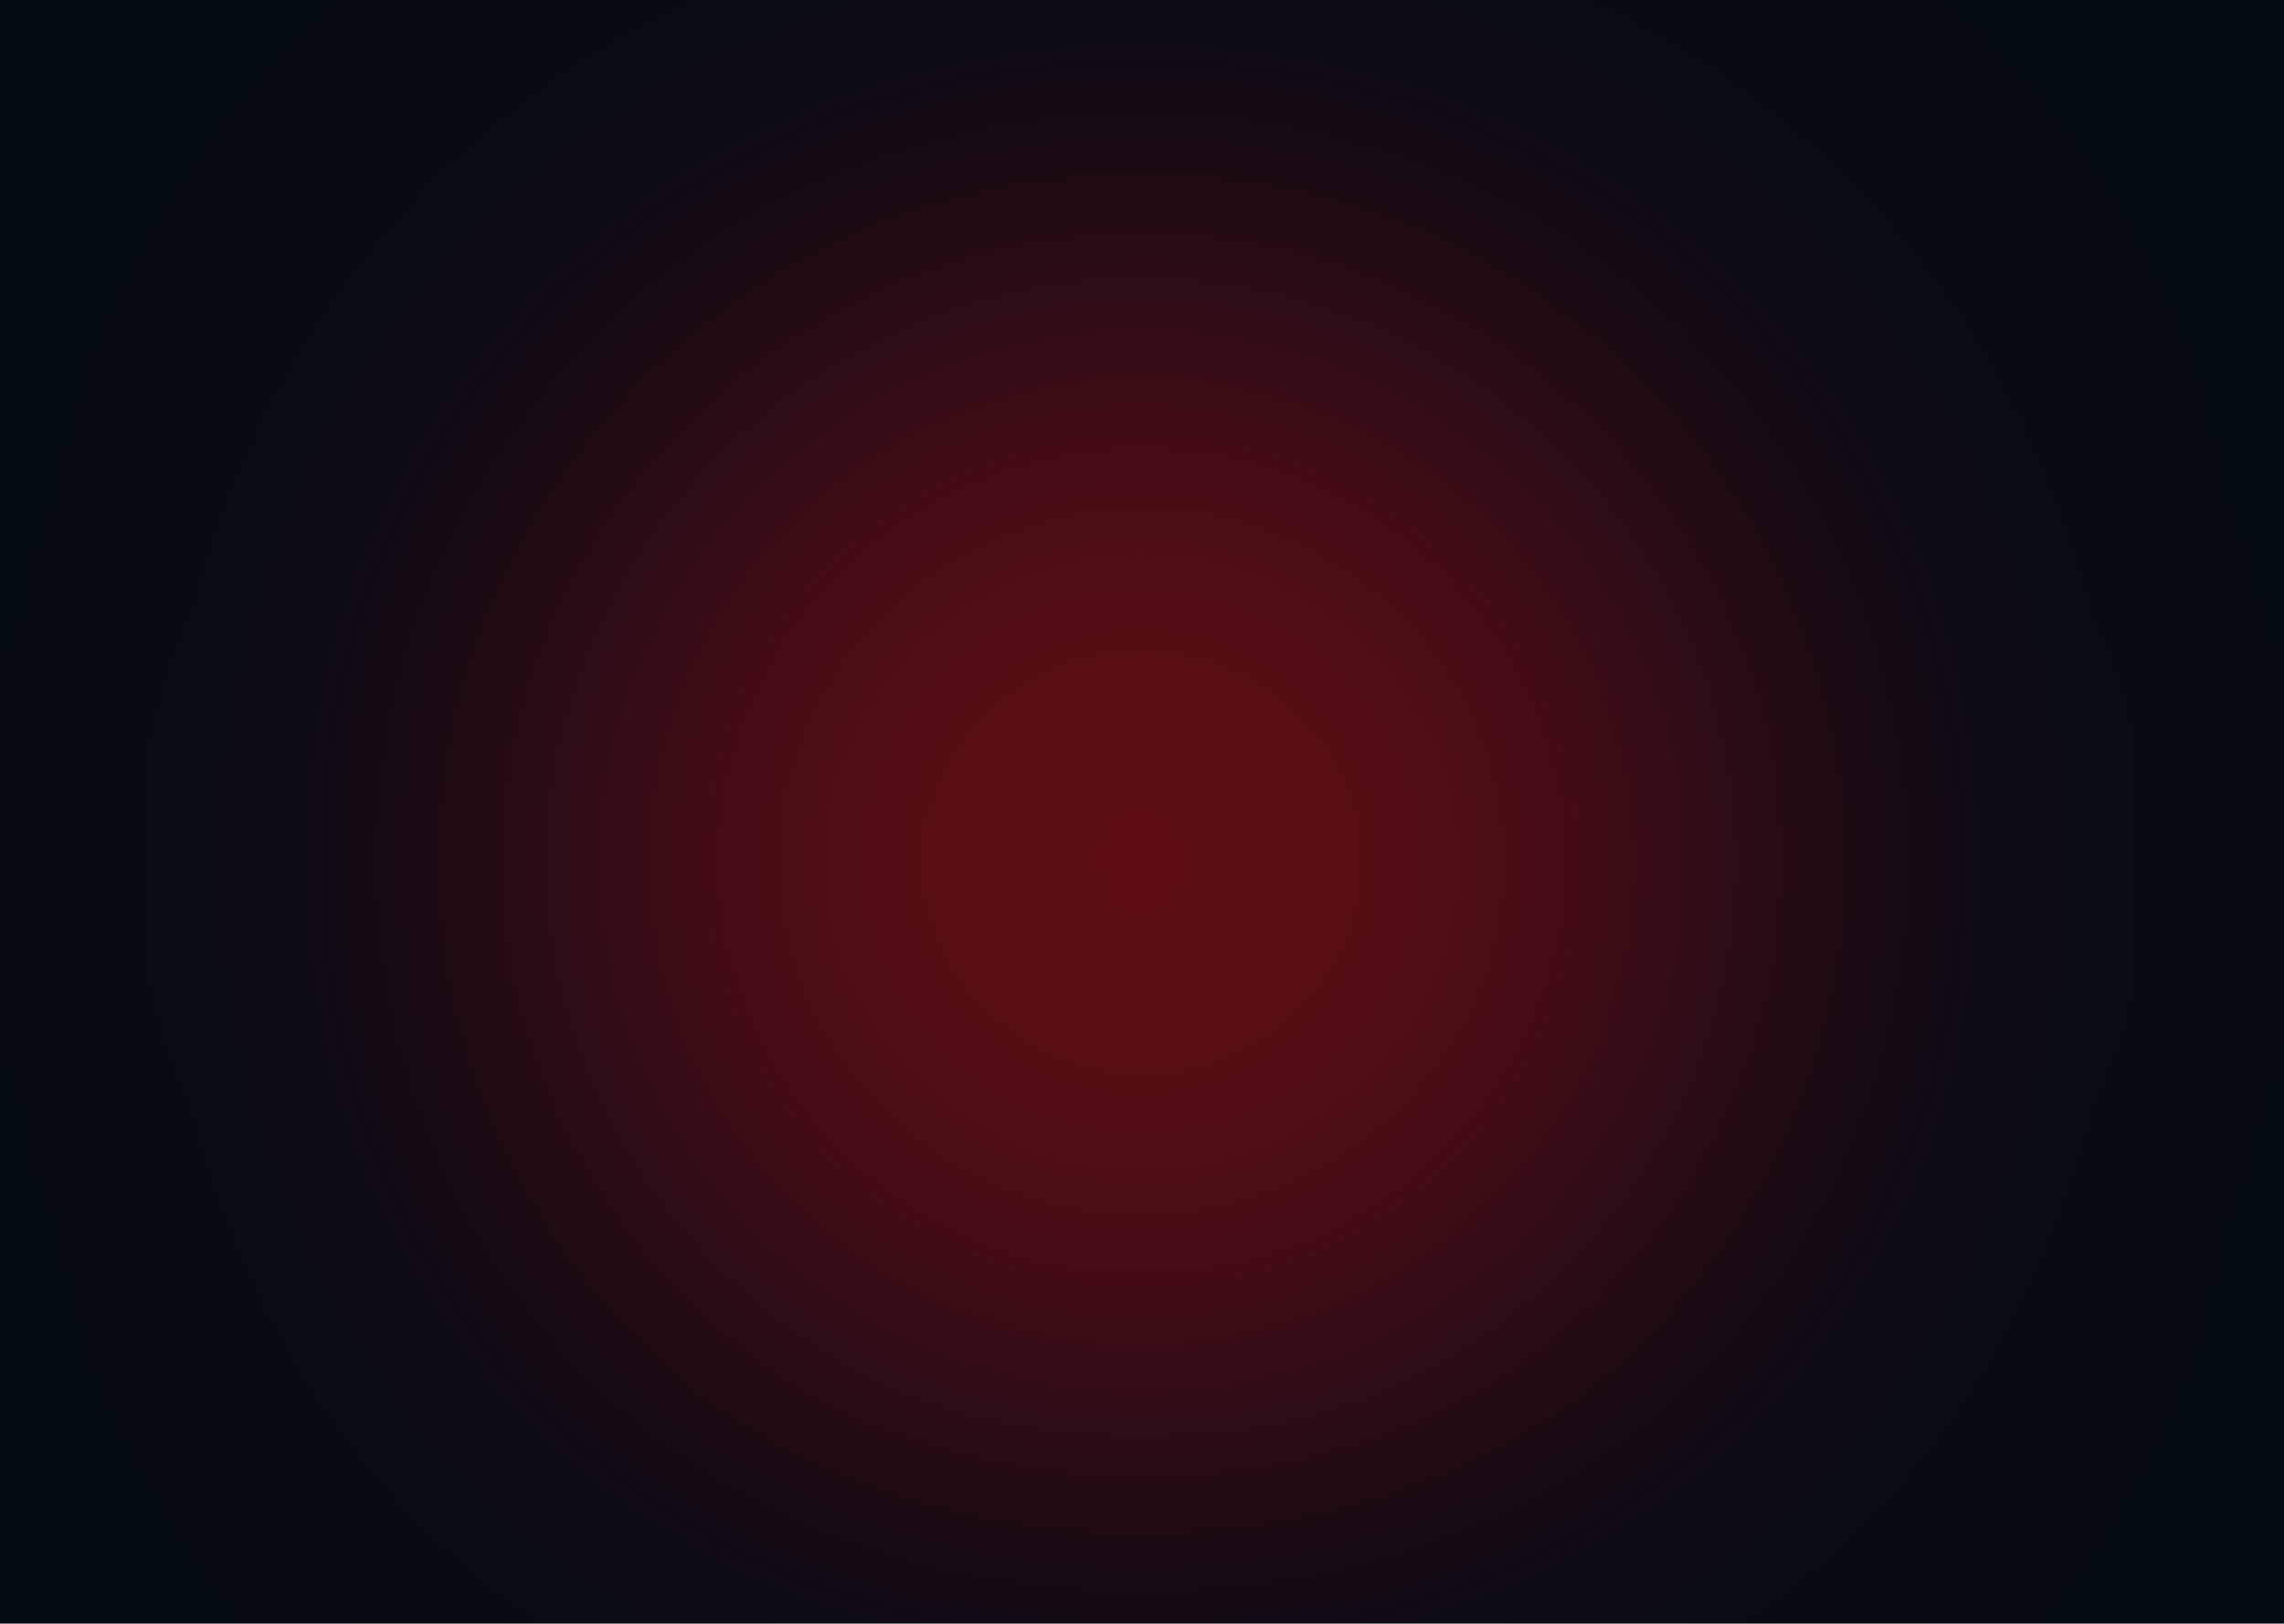
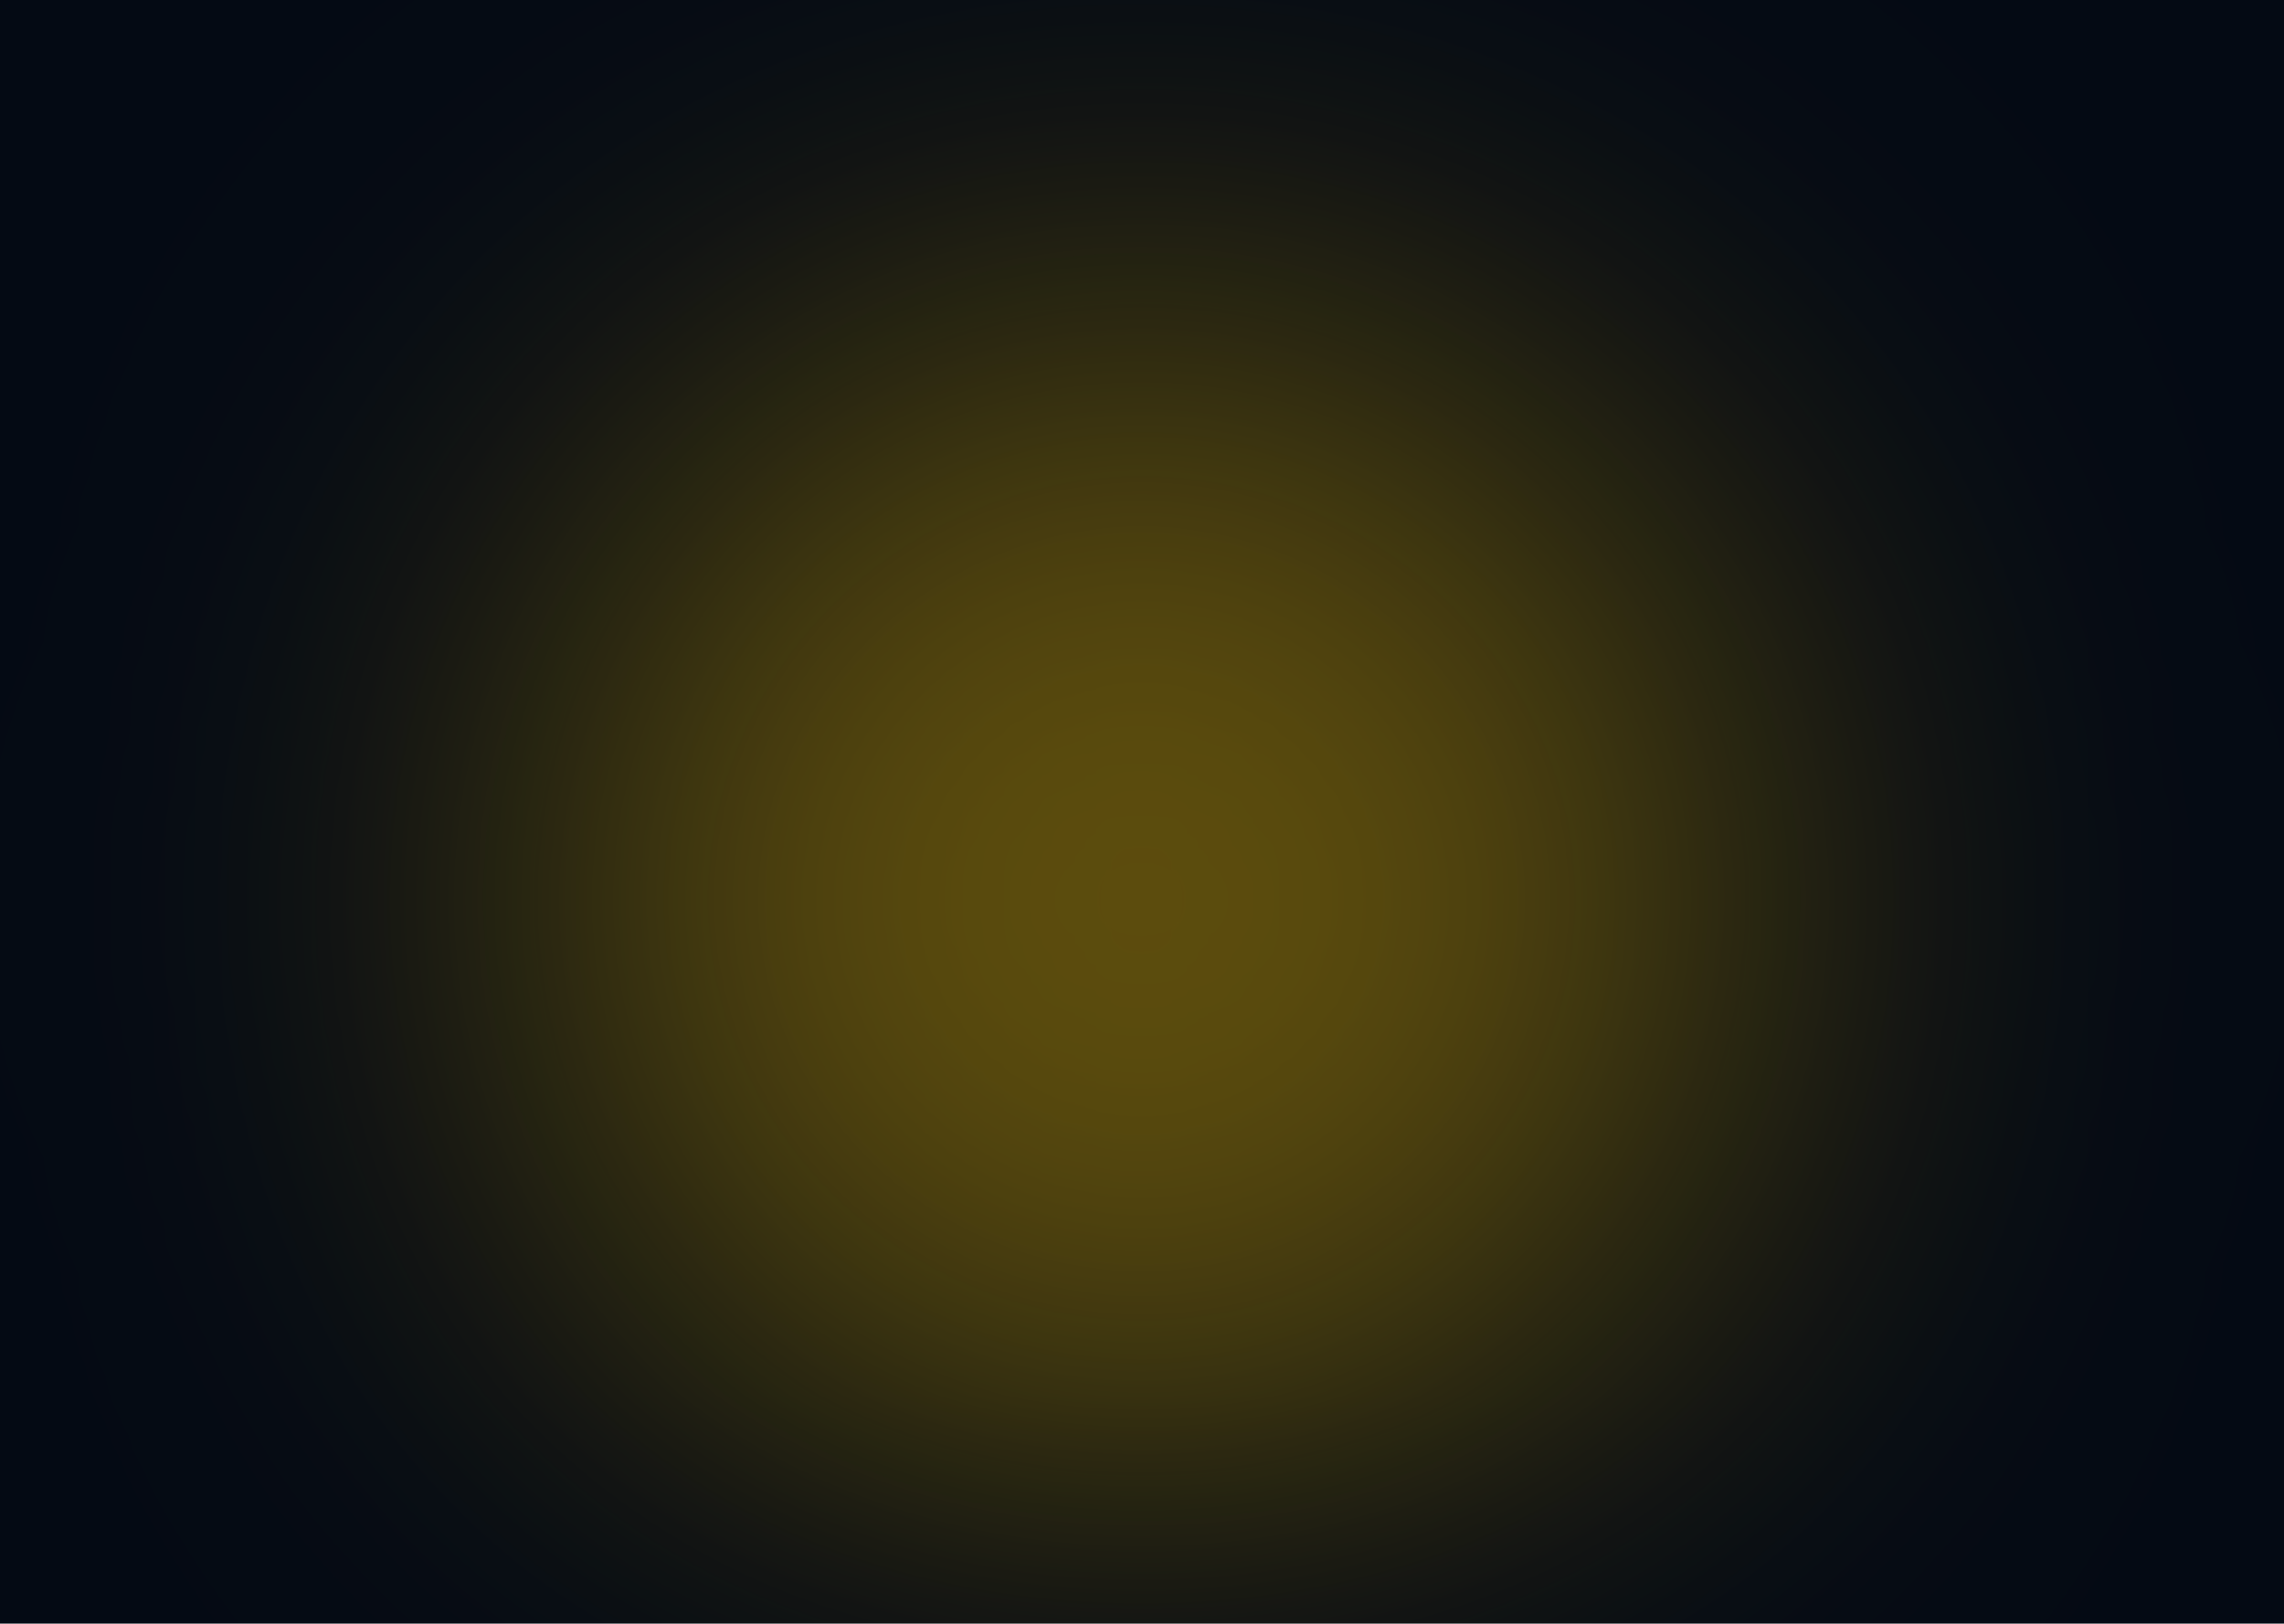
<svg xmlns="http://www.w3.org/2000/svg" width="2706" height="1924" viewBox="0 0 2706 1924" fill="none">
-   <g clip-path="url(#clip0_33_24)">
+   <g clip-path="url(#clip0_34_2)">
    <rect width="2706" height="1924" fill="#040A14" />
-     <g opacity="0.6" filter="url(#filter0_f_33_24)">
-       <ellipse opacity="0.6" cx="1352.5" cy="1021" rx="719.5" ry="702" fill="#FF1616" />
+     <g opacity="0.6" filter="url(#filter0_f_34_2)">
+       <ellipse opacity="0.6" cx="1352.5" cy="1066" rx="719.5" ry="702" fill="#FCC400" />
    </g>
  </g>
  <defs>
-     <filter id="filter0_f_33_24" x="-367" y="-681" width="3439" height="3404" filterUnits="userSpaceOnUse" color-interpolation-filters="sRGB">
+     <filter id="filter0_f_34_2" x="-367" y="-636" width="3439" height="3404" filterUnits="userSpaceOnUse" color-interpolation-filters="sRGB">
      <feFlood flood-opacity="0" result="BackgroundImageFix" />
      <feBlend mode="normal" in="SourceGraphic" in2="BackgroundImageFix" result="shape" />
-       <feGaussianBlur stdDeviation="500" result="effect1_foregroundBlur_33_24" />
+       <feGaussianBlur stdDeviation="500" result="effect1_foregroundBlur_34_2" />
    </filter>
-     <clipPath id="clip0_33_24">
+     <clipPath id="clip0_34_2">
      <rect width="2706" height="1924" fill="white" />
    </clipPath>
  </defs>
</svg>
